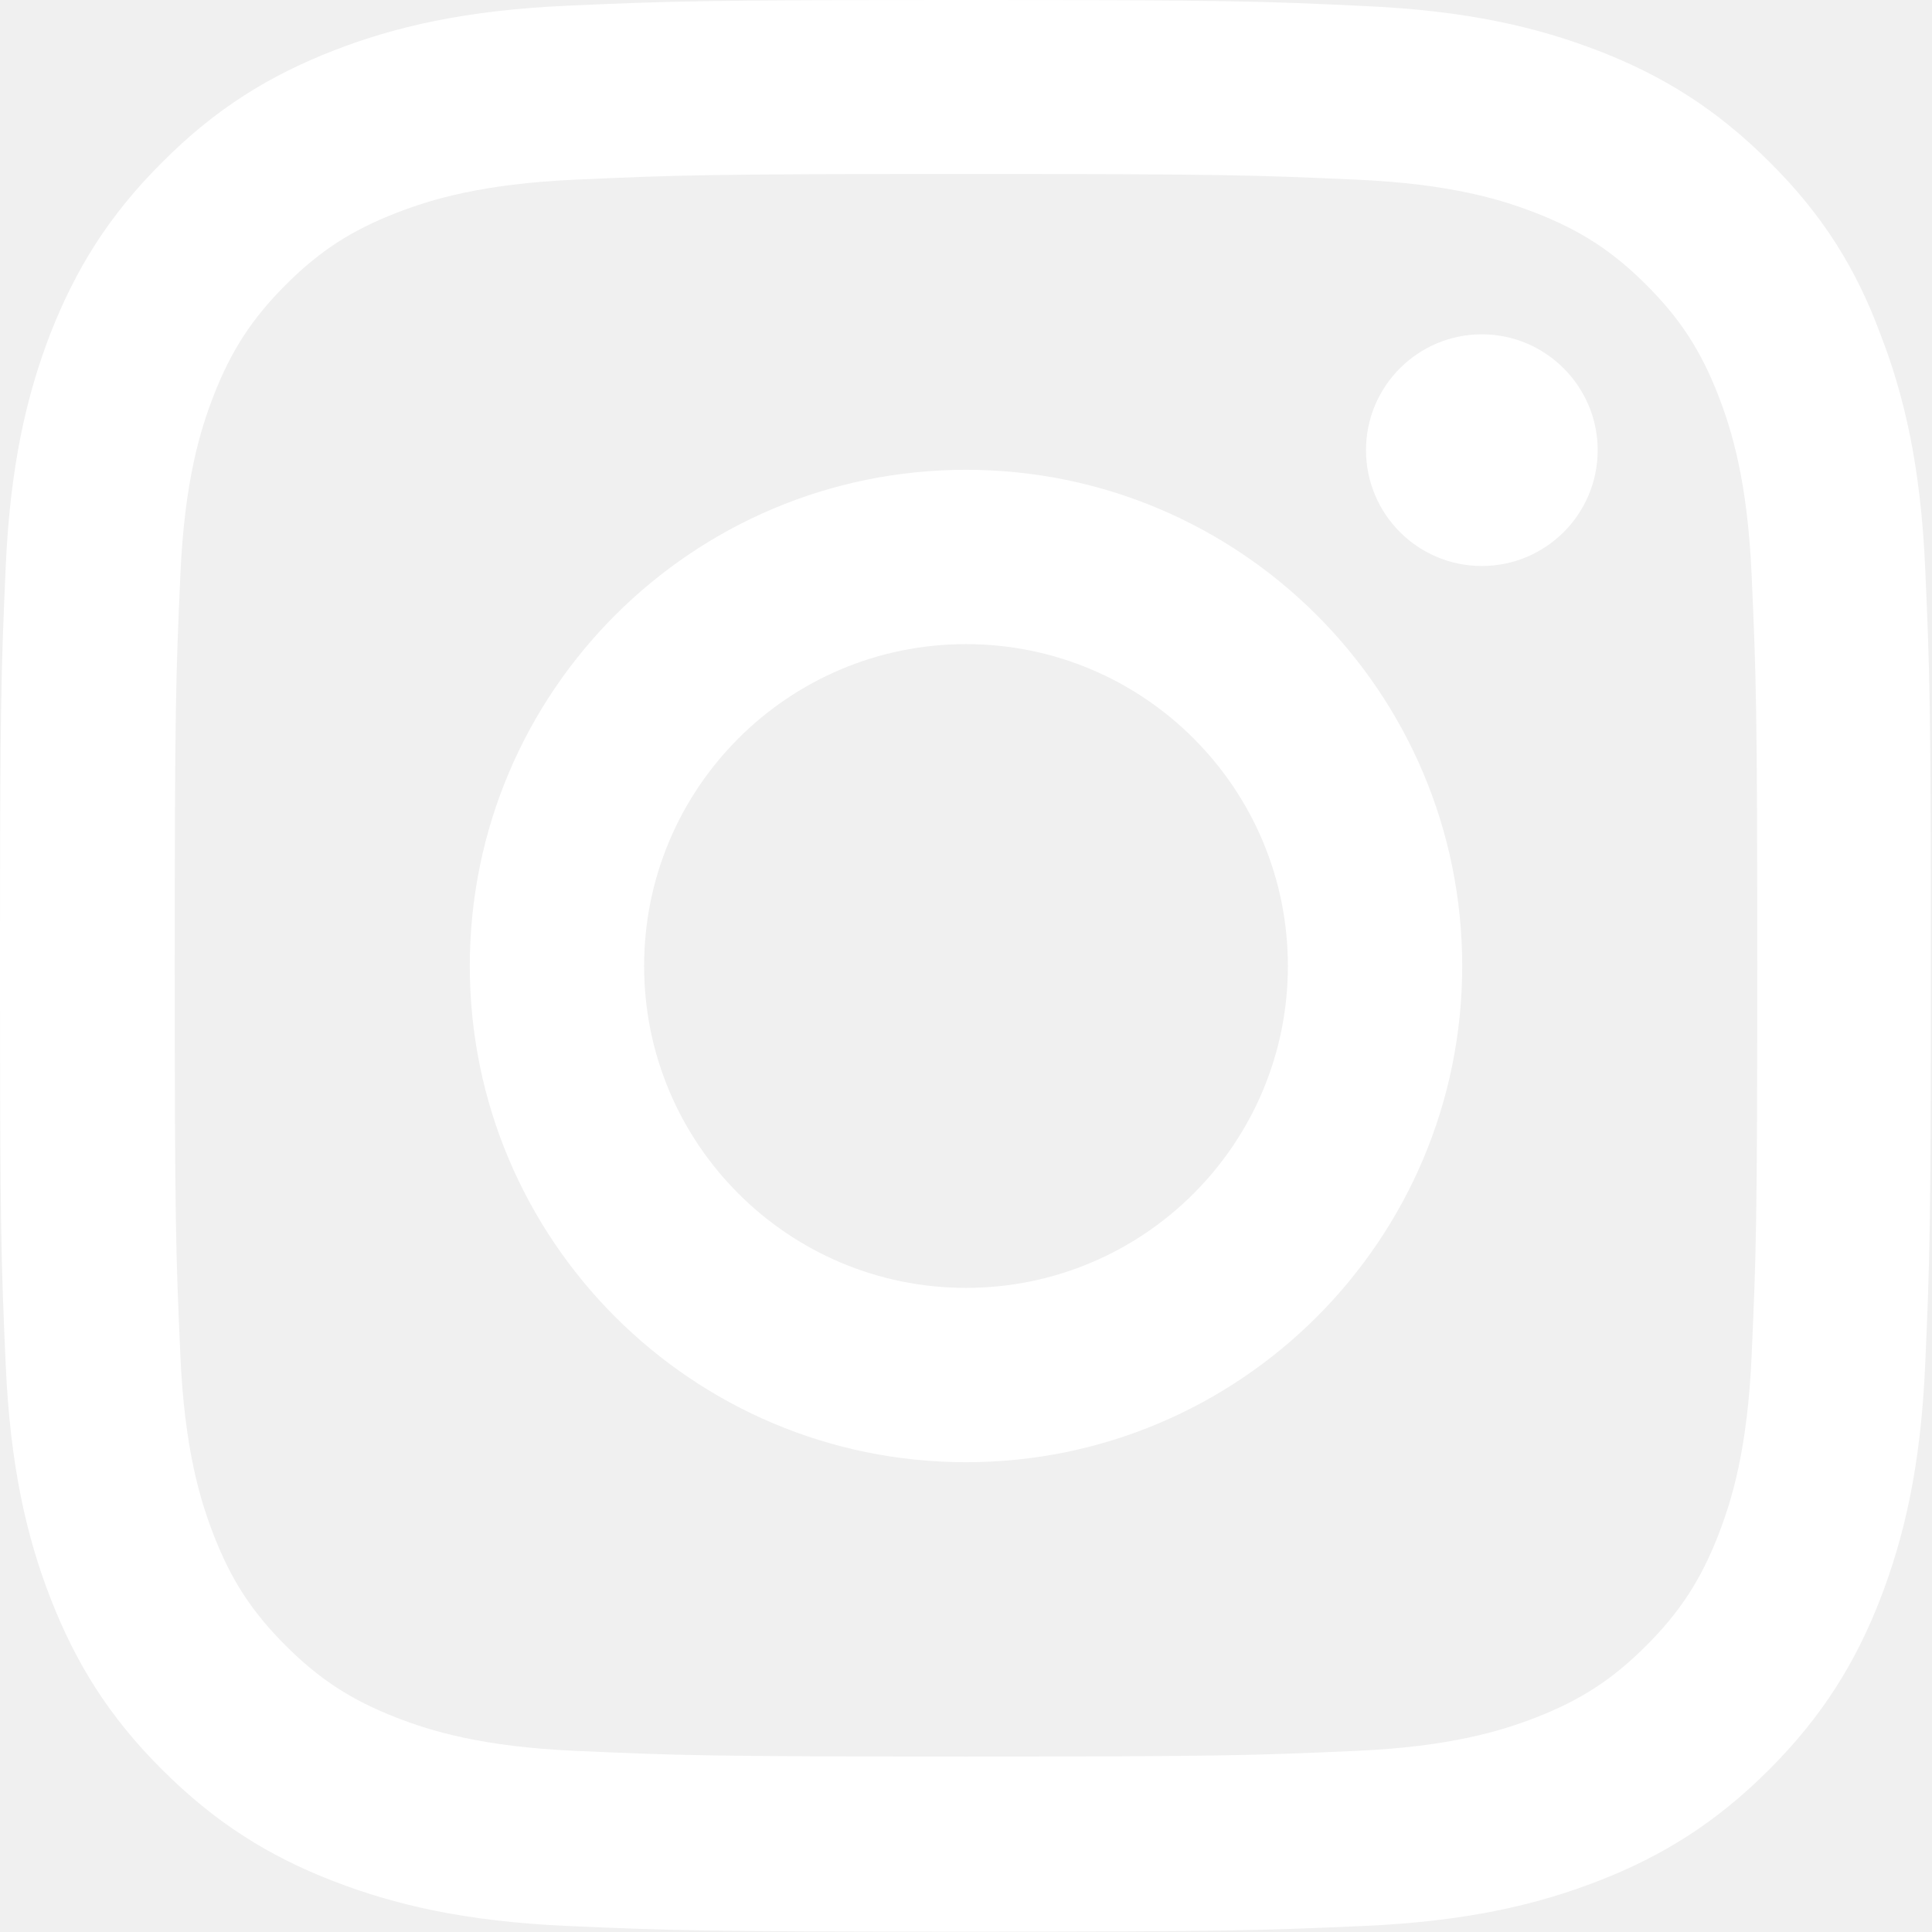
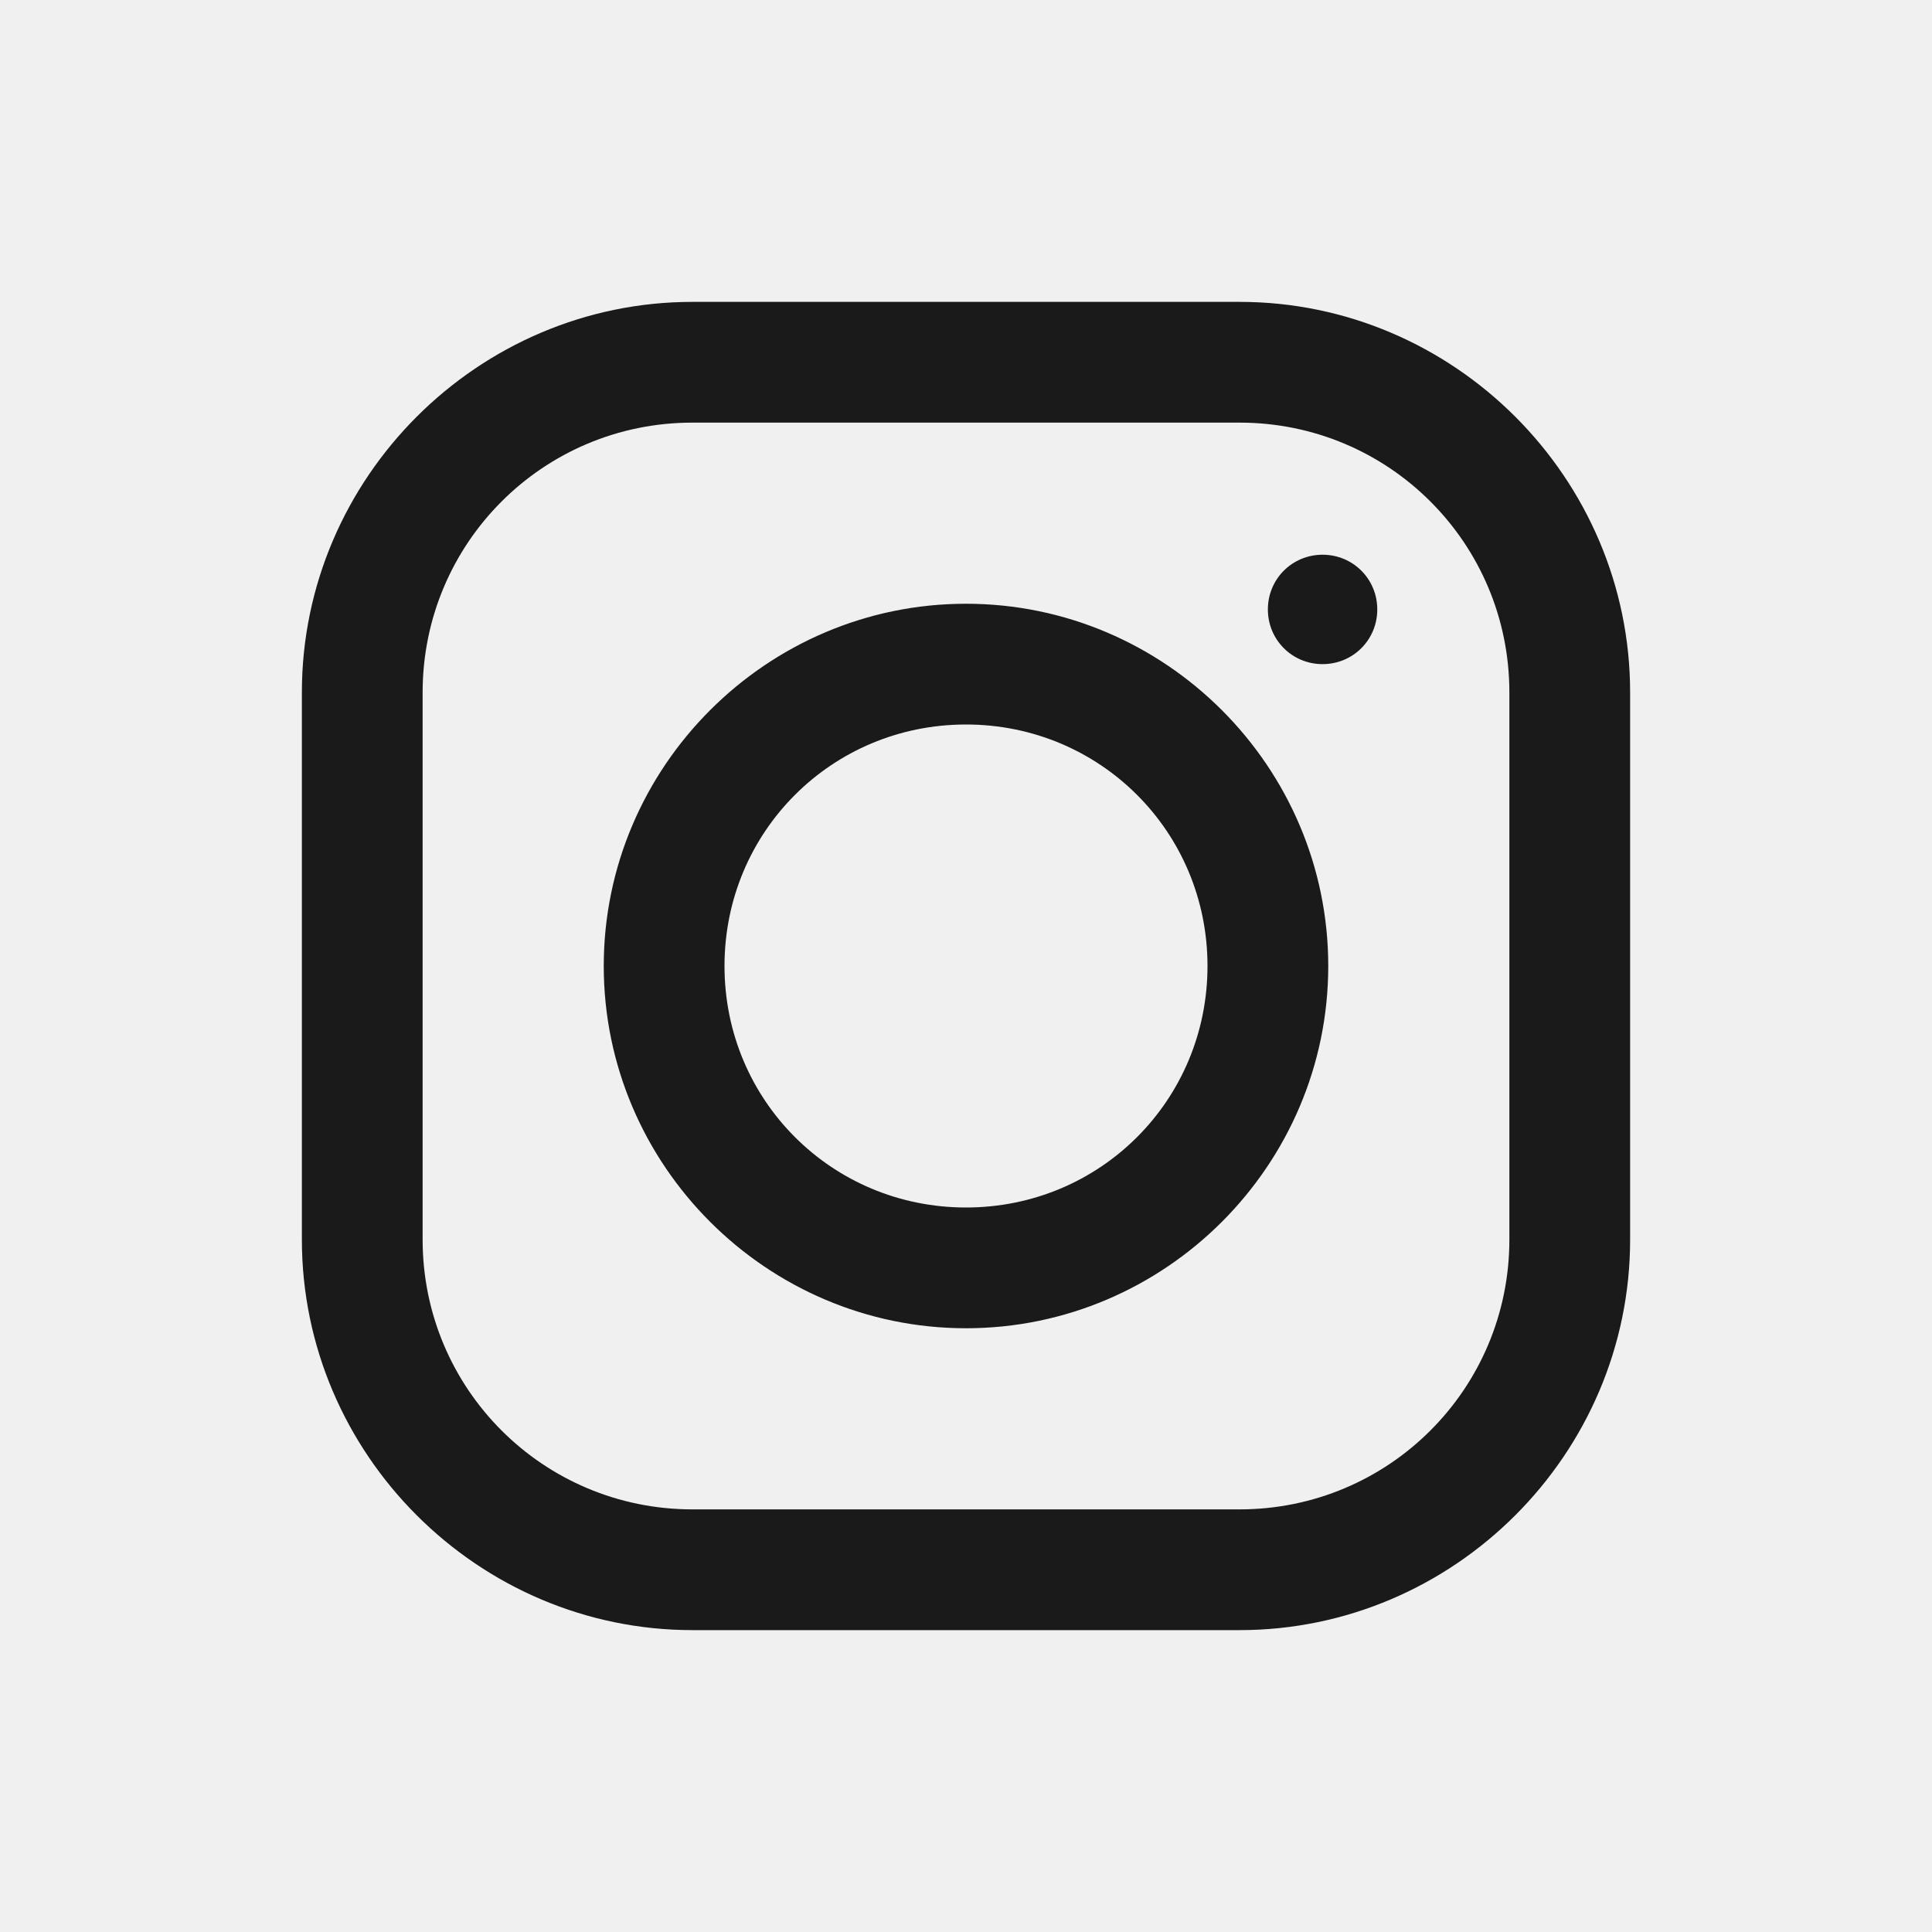
- <svg xmlns="http://www.w3.org/2000/svg" width="48" height="48" viewBox="0 0 48 48" fill="none">
-   <g clip-path="url(#clip0_17_63)">
-     <path d="M24 4.322C30.413 4.322 31.172 4.35 33.694 4.463C36.038 4.566 37.303 4.959 38.147 5.287C39.263 5.719 40.069 6.244 40.903 7.078C41.747 7.922 42.263 8.719 42.694 9.834C43.022 10.678 43.416 11.953 43.519 14.287C43.631 16.819 43.659 17.578 43.659 23.981C43.659 30.394 43.631 31.153 43.519 33.675C43.416 36.019 43.022 37.284 42.694 38.128C42.263 39.244 41.737 40.05 40.903 40.884C40.059 41.728 39.263 42.244 38.147 42.675C37.303 43.003 36.028 43.397 33.694 43.5C31.163 43.612 30.403 43.641 24 43.641C17.587 43.641 16.828 43.612 14.306 43.5C11.963 43.397 10.697 43.003 9.853 42.675C8.738 42.244 7.931 41.719 7.097 40.884C6.253 40.041 5.737 39.244 5.306 38.128C4.978 37.284 4.584 36.009 4.481 33.675C4.369 31.144 4.341 30.384 4.341 23.981C4.341 17.569 4.369 16.809 4.481 14.287C4.584 11.944 4.978 10.678 5.306 9.834C5.737 8.719 6.263 7.912 7.097 7.078C7.941 6.234 8.738 5.719 9.853 5.287C10.697 4.959 11.972 4.566 14.306 4.463C16.828 4.35 17.587 4.322 24 4.322ZM24 0C17.484 0 16.669 0.028 14.109 0.141C11.559 0.253 9.806 0.666 8.287 1.256C6.703 1.875 5.362 2.691 4.031 4.031C2.691 5.362 1.875 6.703 1.256 8.278C0.666 9.806 0.253 11.55 0.141 14.1C0.028 16.669 0 17.484 0 24C0 30.516 0.028 31.331 0.141 33.891C0.253 36.441 0.666 38.194 1.256 39.712C1.875 41.297 2.691 42.638 4.031 43.969C5.362 45.3 6.703 46.125 8.278 46.734C9.806 47.325 11.55 47.737 14.1 47.85C16.659 47.962 17.475 47.991 23.991 47.991C30.506 47.991 31.322 47.962 33.881 47.85C36.431 47.737 38.184 47.325 39.703 46.734C41.278 46.125 42.619 45.3 43.95 43.969C45.281 42.638 46.106 41.297 46.716 39.722C47.306 38.194 47.719 36.45 47.831 33.9C47.944 31.341 47.972 30.525 47.972 24.009C47.972 17.494 47.944 16.678 47.831 14.119C47.719 11.569 47.306 9.816 46.716 8.297C46.125 6.703 45.309 5.362 43.969 4.031C42.638 2.7 41.297 1.875 39.722 1.266C38.194 0.675 36.45 0.263 33.9 0.15C31.331 0.028 30.516 0 24 0Z" fill="white" />
-     <path d="M24 11.672C17.194 11.672 11.672 17.194 11.672 24C11.672 30.806 17.194 36.328 24 36.328C30.806 36.328 36.328 30.806 36.328 24C36.328 17.194 30.806 11.672 24 11.672ZM24 31.997C19.584 31.997 16.003 28.416 16.003 24C16.003 19.584 19.584 16.003 24 16.003C28.416 16.003 31.997 19.584 31.997 24C31.997 28.416 28.416 31.997 24 31.997Z" fill="white" />
-     <path d="M39.694 11.184C39.694 12.778 38.4 14.062 36.816 14.062C35.222 14.062 33.938 12.769 33.938 11.184C33.938 9.591 35.231 8.306 36.816 8.306C38.4 8.306 39.694 9.6 39.694 11.184Z" fill="white" />
-   </g>
-   <defs>
-     <clipPath id="clip0_17_63">
-       <rect width="48" height="48" fill="white" />
-     </clipPath>
-   </defs>
+ <svg xmlns="http://www.w3.org/2000/svg" fill="#1A1A1A" viewBox="0 0 32 32" width="64px" height="64px">
+   <path d="M 11.469 5 C 7.918 5 5 7.914 5 11.469 L 5 20.531 C 5 24.082 7.914 27 11.469 27 L 20.531 27 C 24.082 27 27 24.086 27 20.531 L 27 11.469 C 27 7.918 24.086 5 20.531 5 Z M 11.469 7 L 20.531 7 C 23.004 7 25 8.996 25 11.469 L 25 20.531 C 25 23.004 23.004 25 20.531 25 L 11.469 25 C 8.996 25 7 23.004 7 20.531 L 7 11.469 C 7 8.996 8.996 7 11.469 7 Z M 21.906 9.188 C 21.402 9.188 21 9.59 21 10.094 C 21 10.598 21.402 11 21.906 11 C 22.41 11 22.812 10.598 22.812 10.094 C 22.812 9.59 22.41 9.188 21.906 9.188 Z M 16 10 C 12.699 10 10 12.699 10 16 C 10 19.301 12.699 22 16 22 C 19.301 22 22 19.301 22 16 C 22 12.699 19.301 10 16 10 Z M 16 12 C 18.223 12 20 13.777 20 16 C 20 18.223 18.223 20 16 20 C 13.777 20 12 18.223 12 16 C 12 13.777 13.777 12 16 12 Z" />
</svg>
